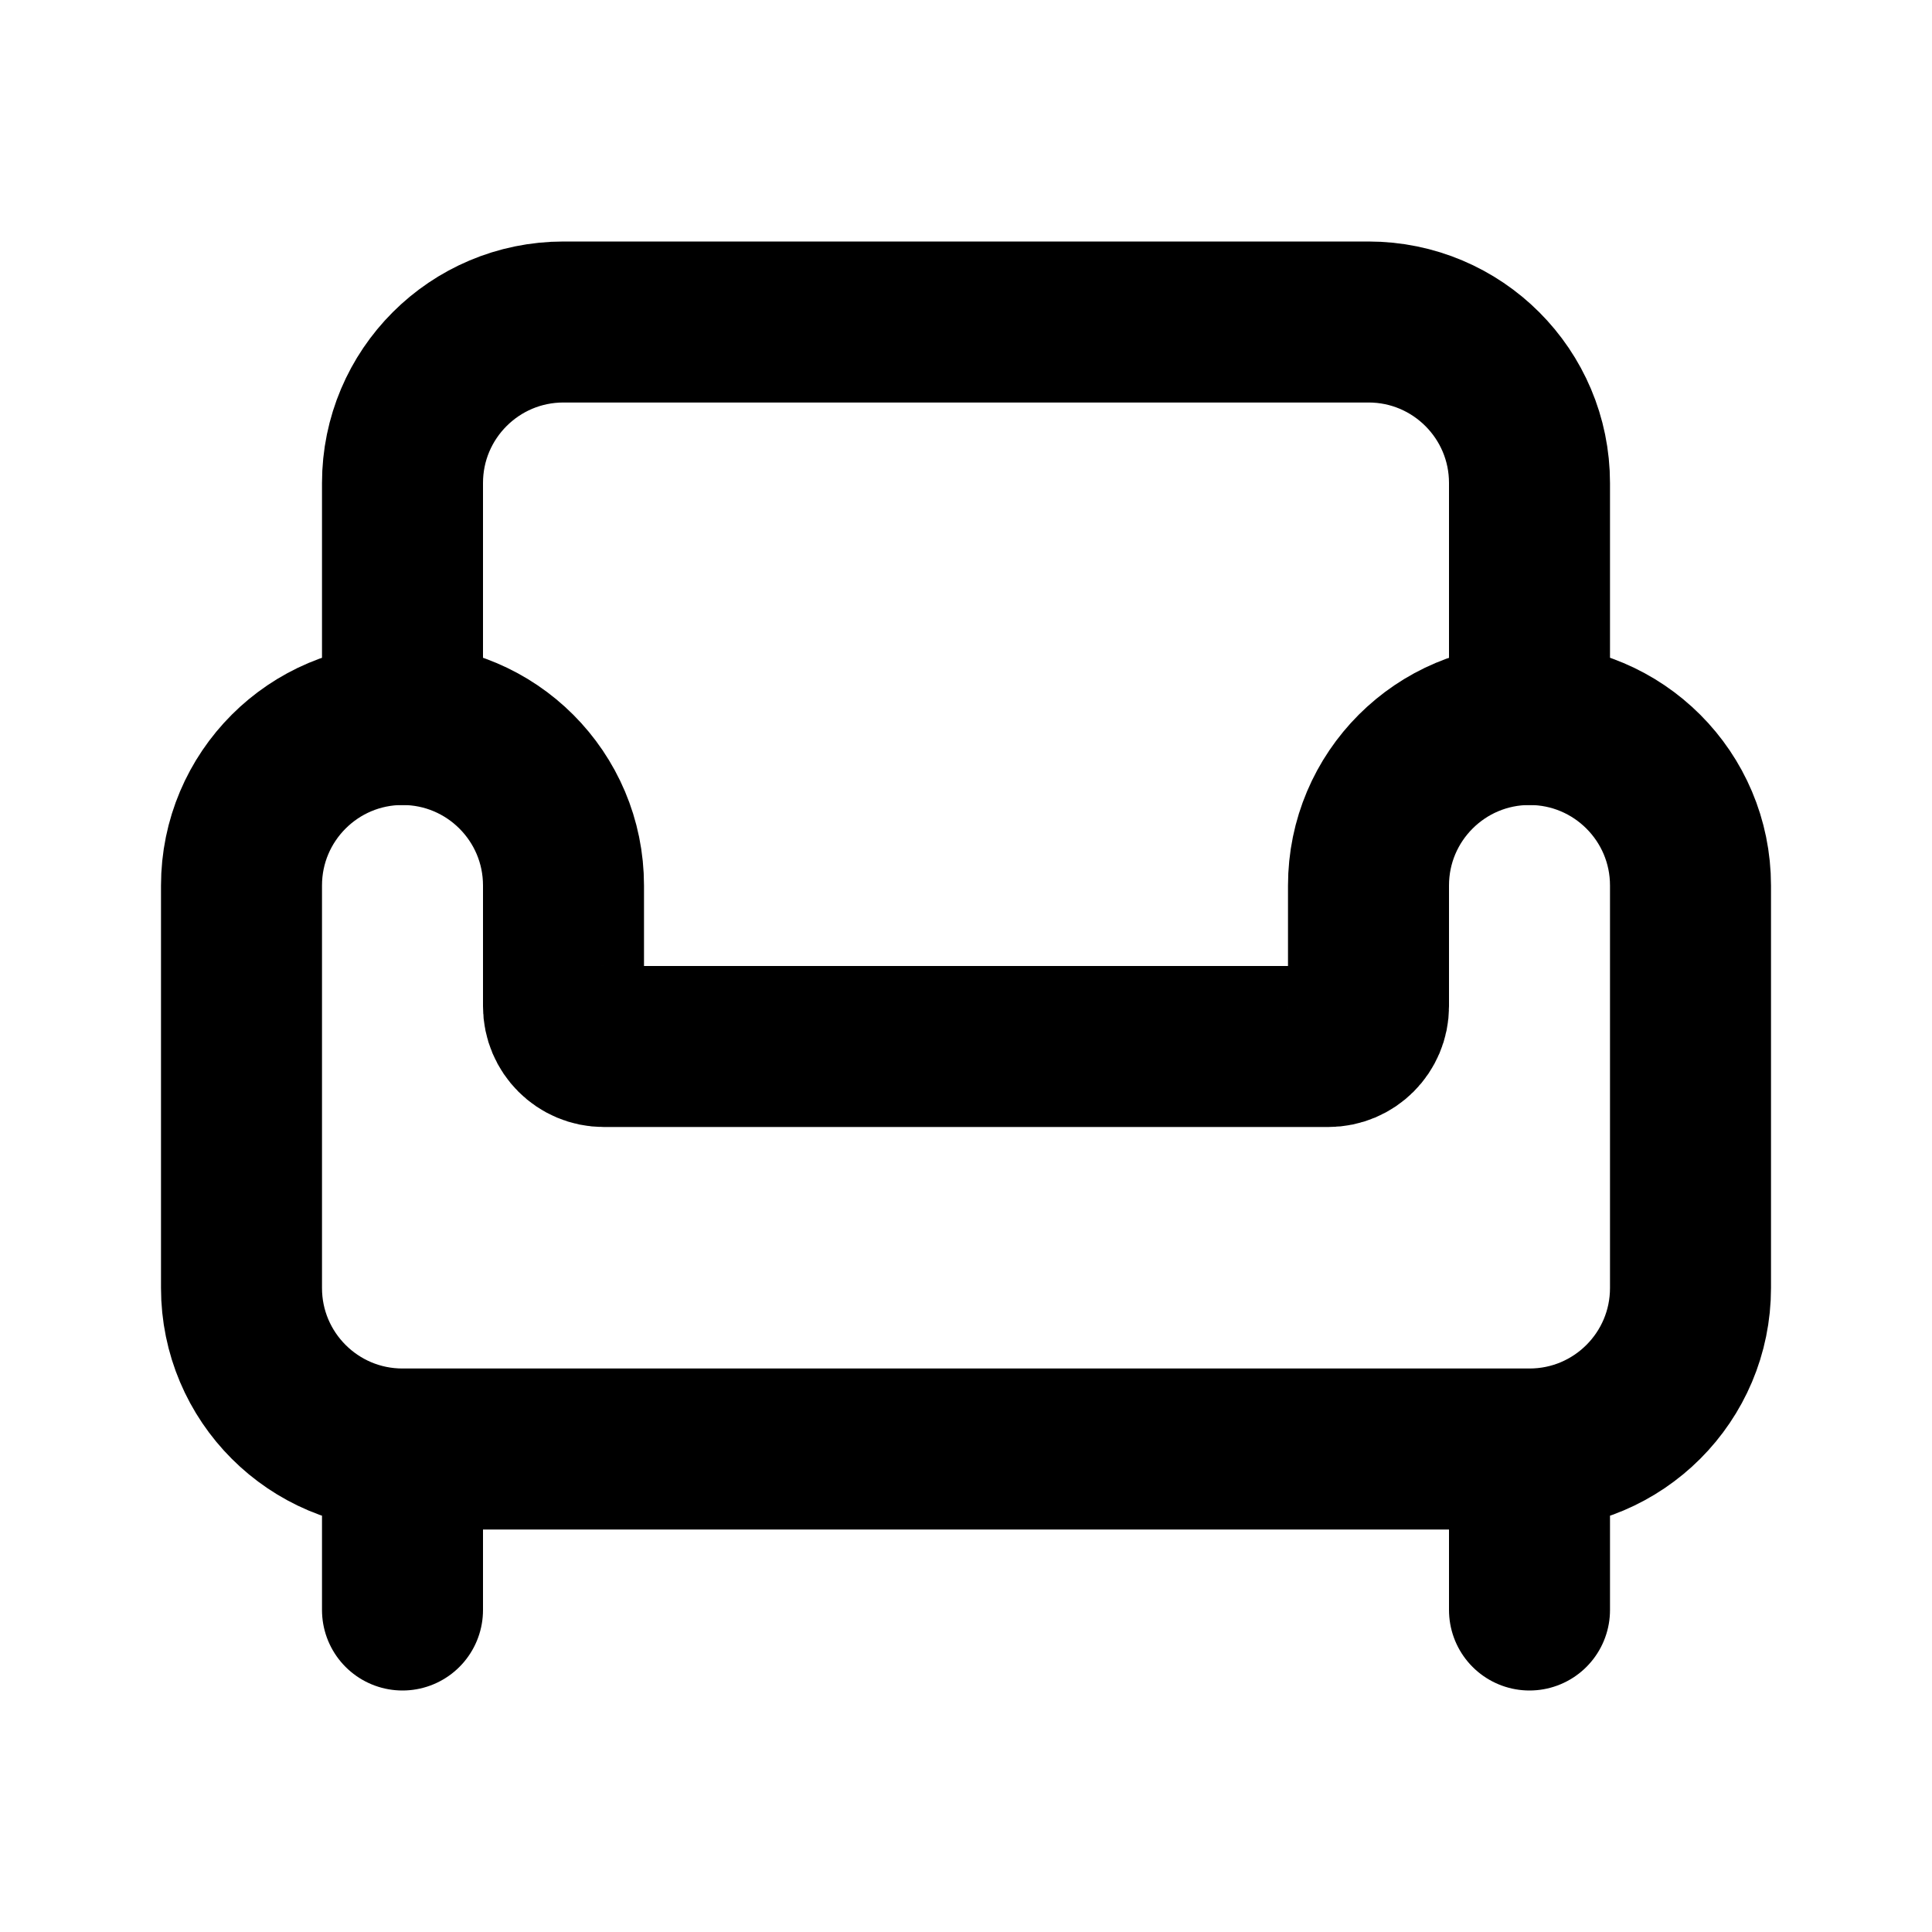
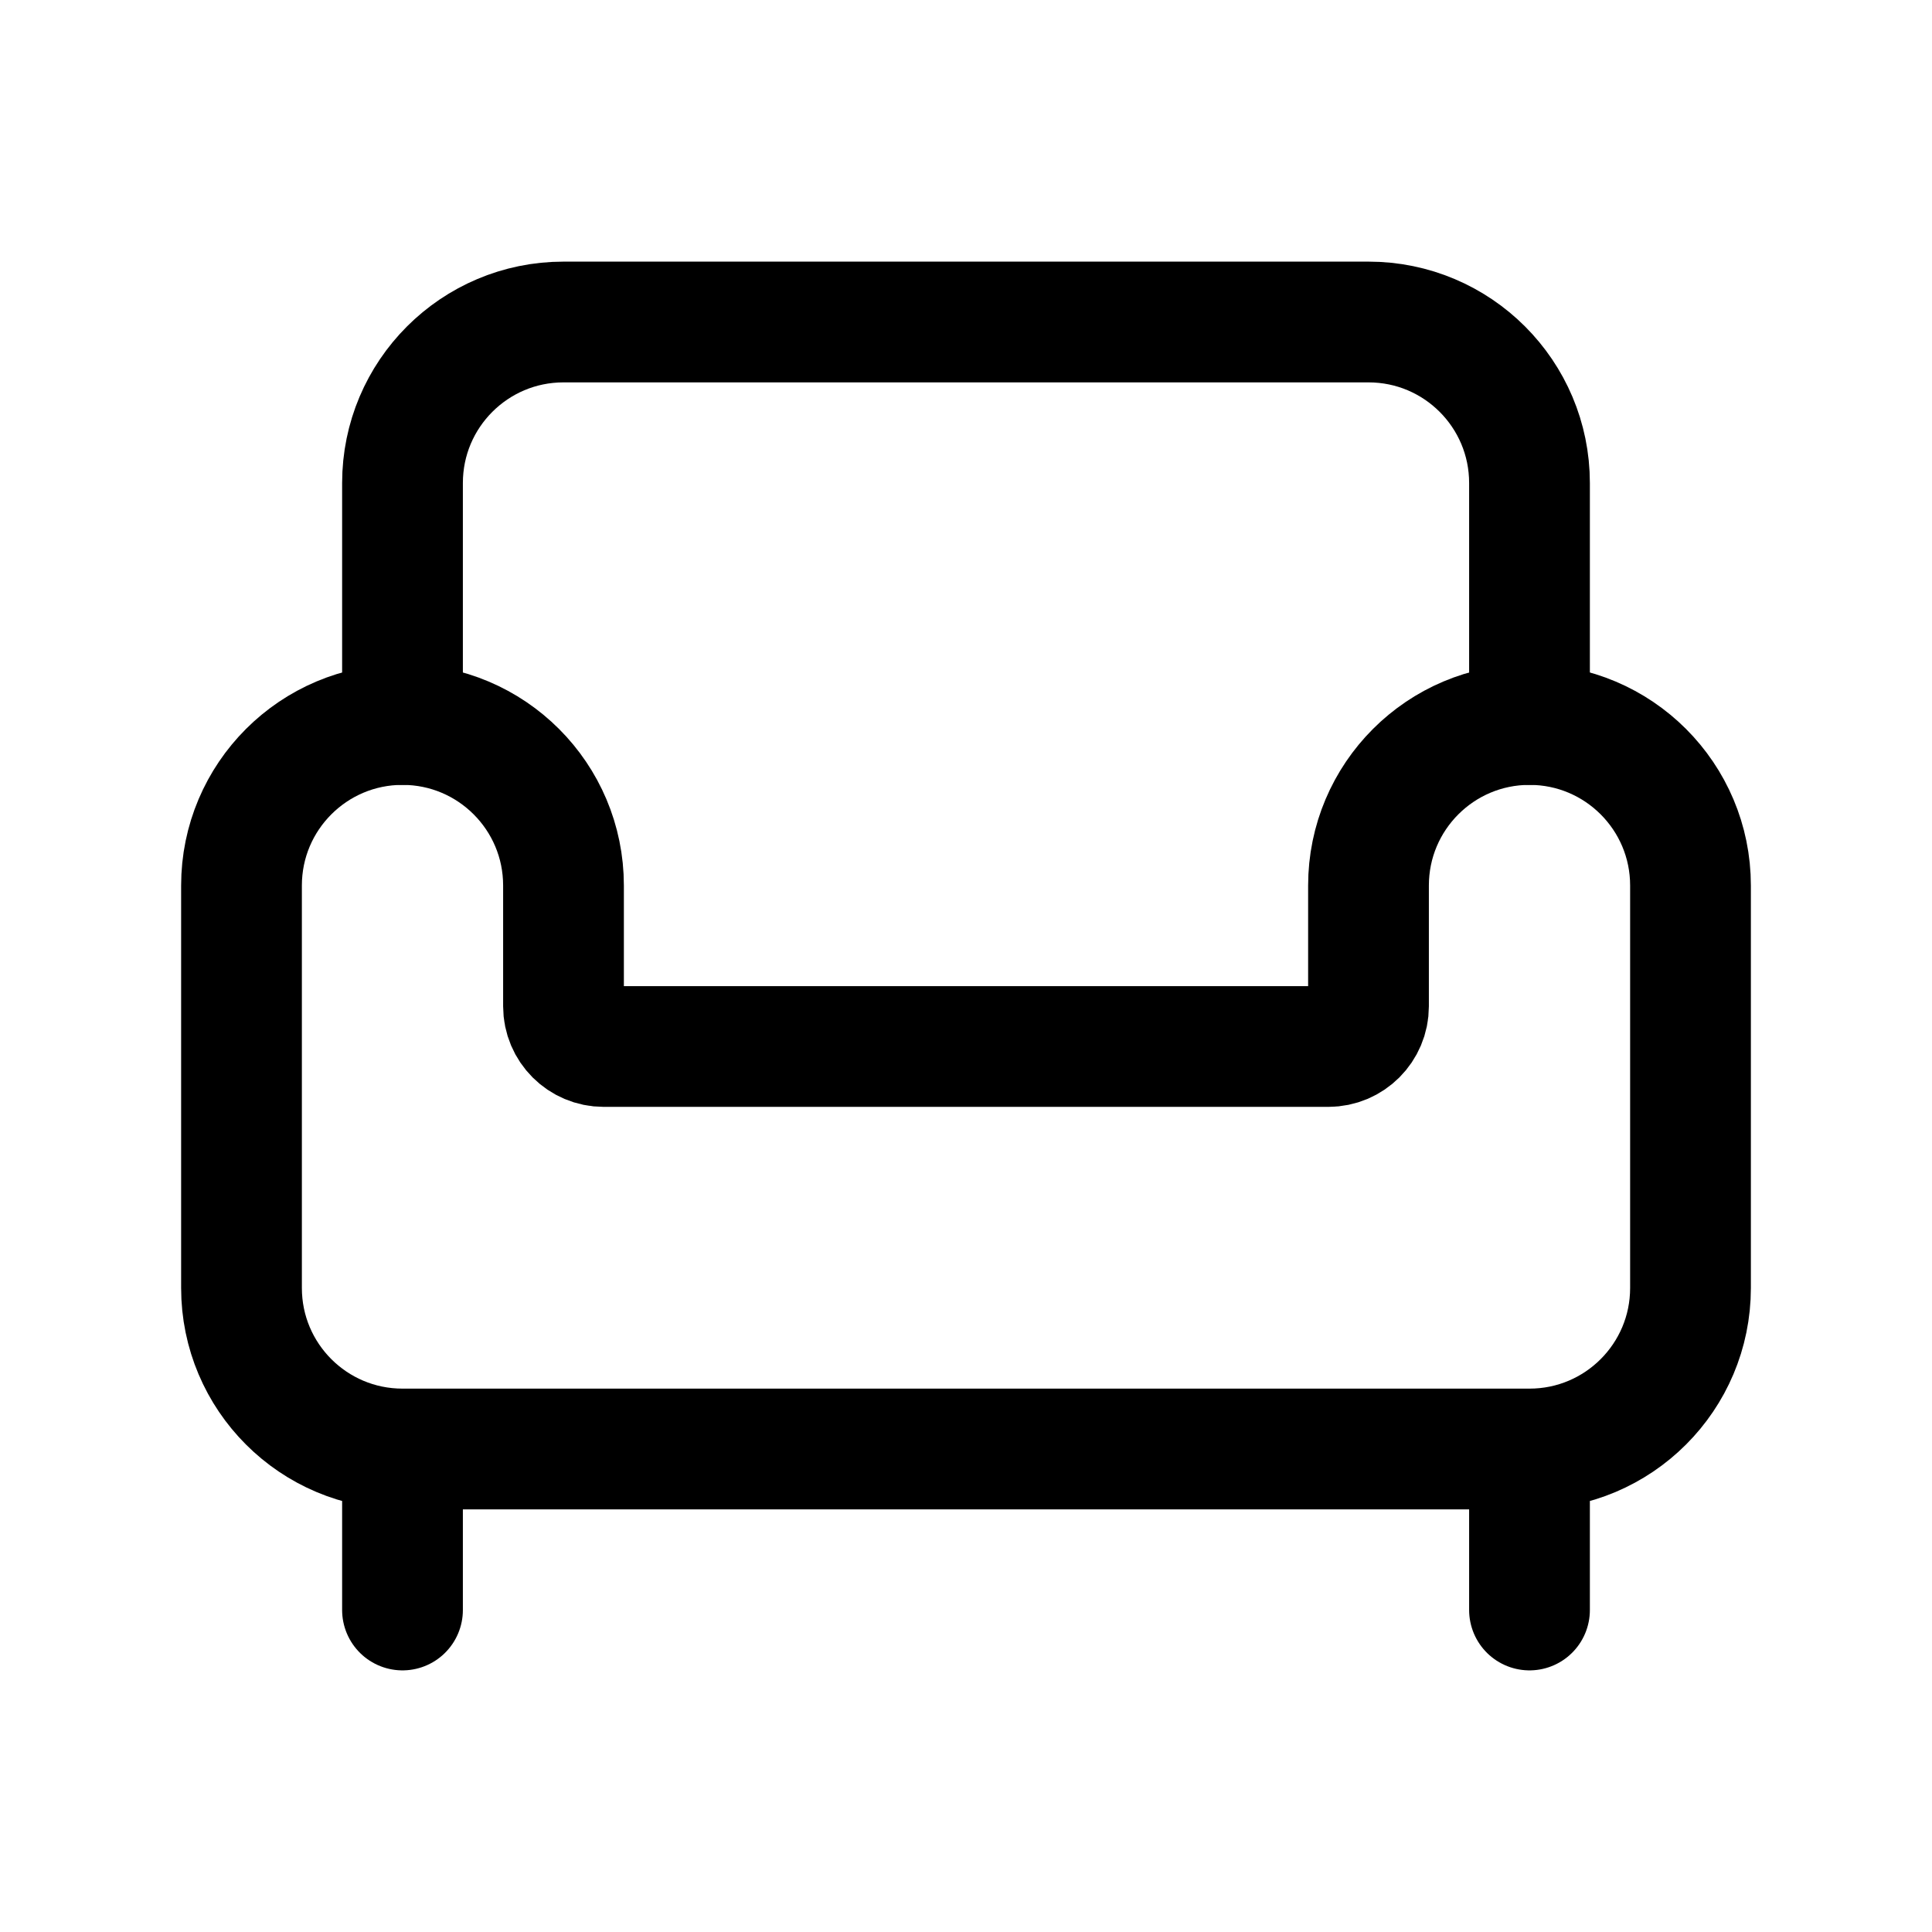
<svg xmlns="http://www.w3.org/2000/svg" width="1em" height="1em" viewBox="0 0 24 24">
-   <g fill="none" stroke="currentColor" stroke-linecap="round" stroke-linejoin="round" stroke-width="2">
+   <g fill="none" stroke="currentColor" stroke-linecap="round" stroke-linejoin="round" stroke-width="1.5">
    <path d="M19 9V6a2 2 0 0 0-2-2H7a2 2 0 0 0-2 2v3" />
    <path d="M3 16a2 2 0 0 0 2 2h14a2 2 0 0 0 2-2v-5a2 2 0 0 0-4 0v1.5a.5.5 0 0 1-.5.5h-9a.5.5 0 0 1-.5-.5V11a2 2 0 0 0-4 0zm2 2v2m14-2v2" />
  </g>
</svg>
